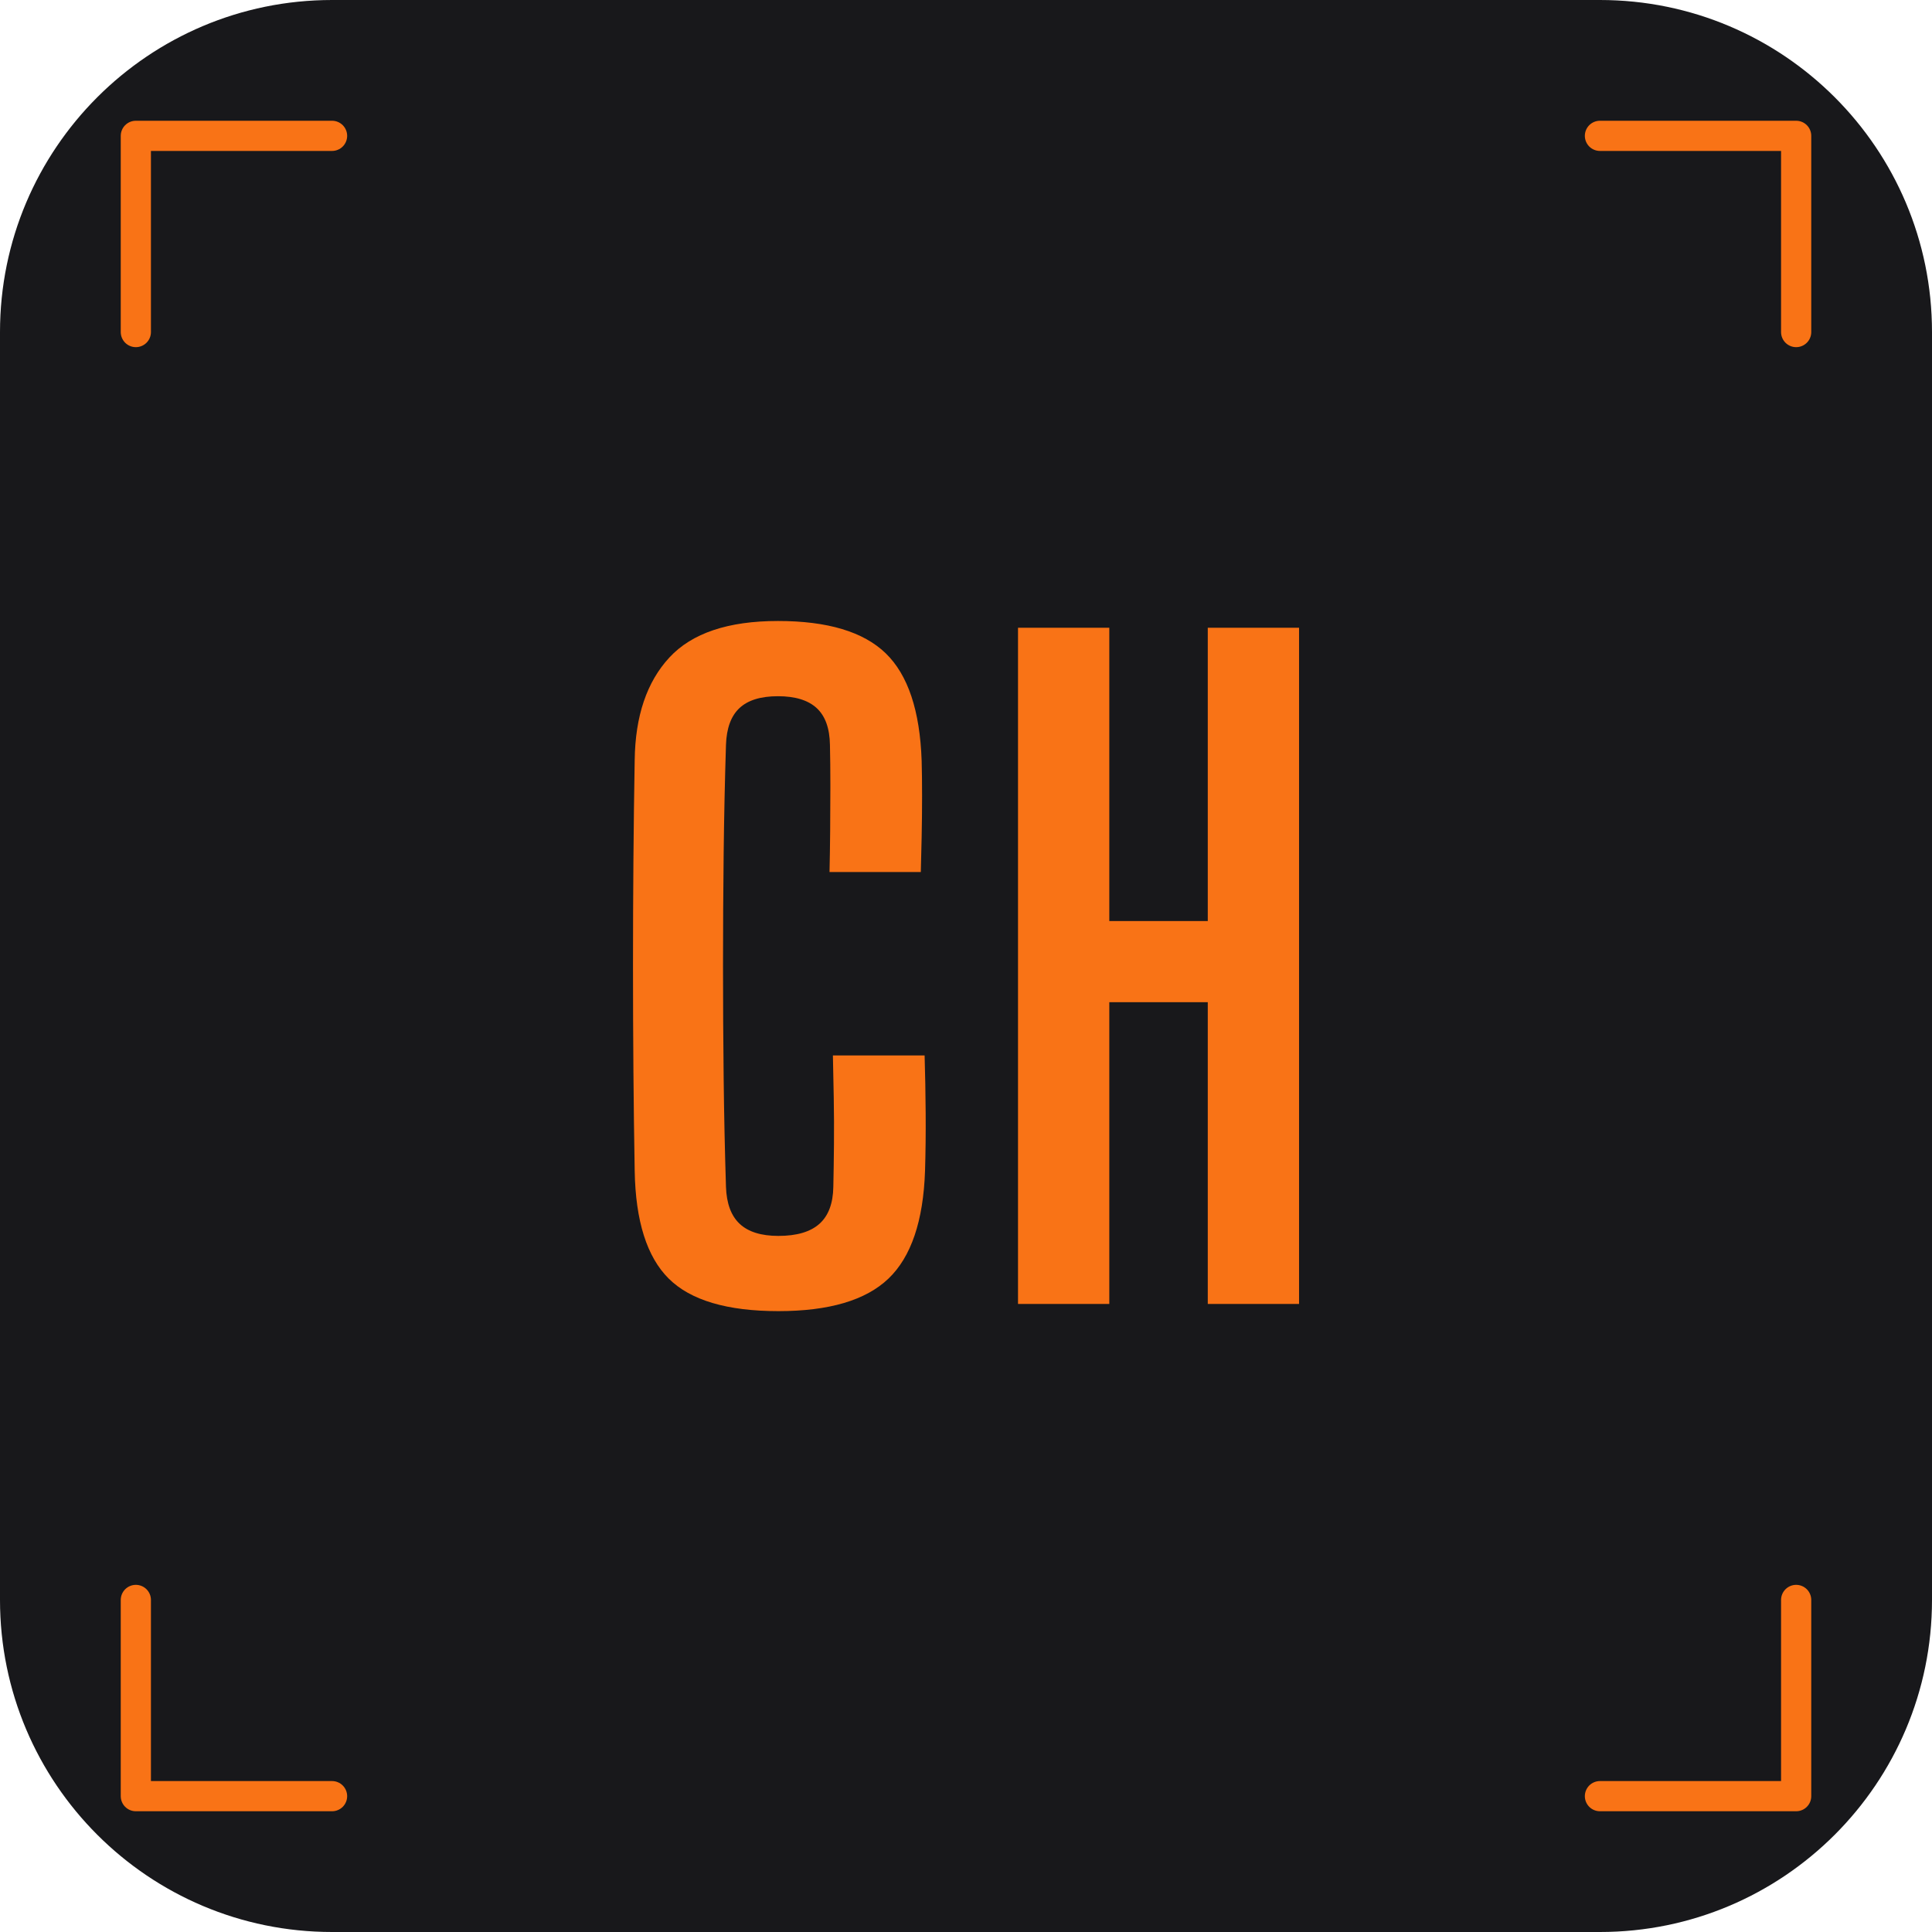
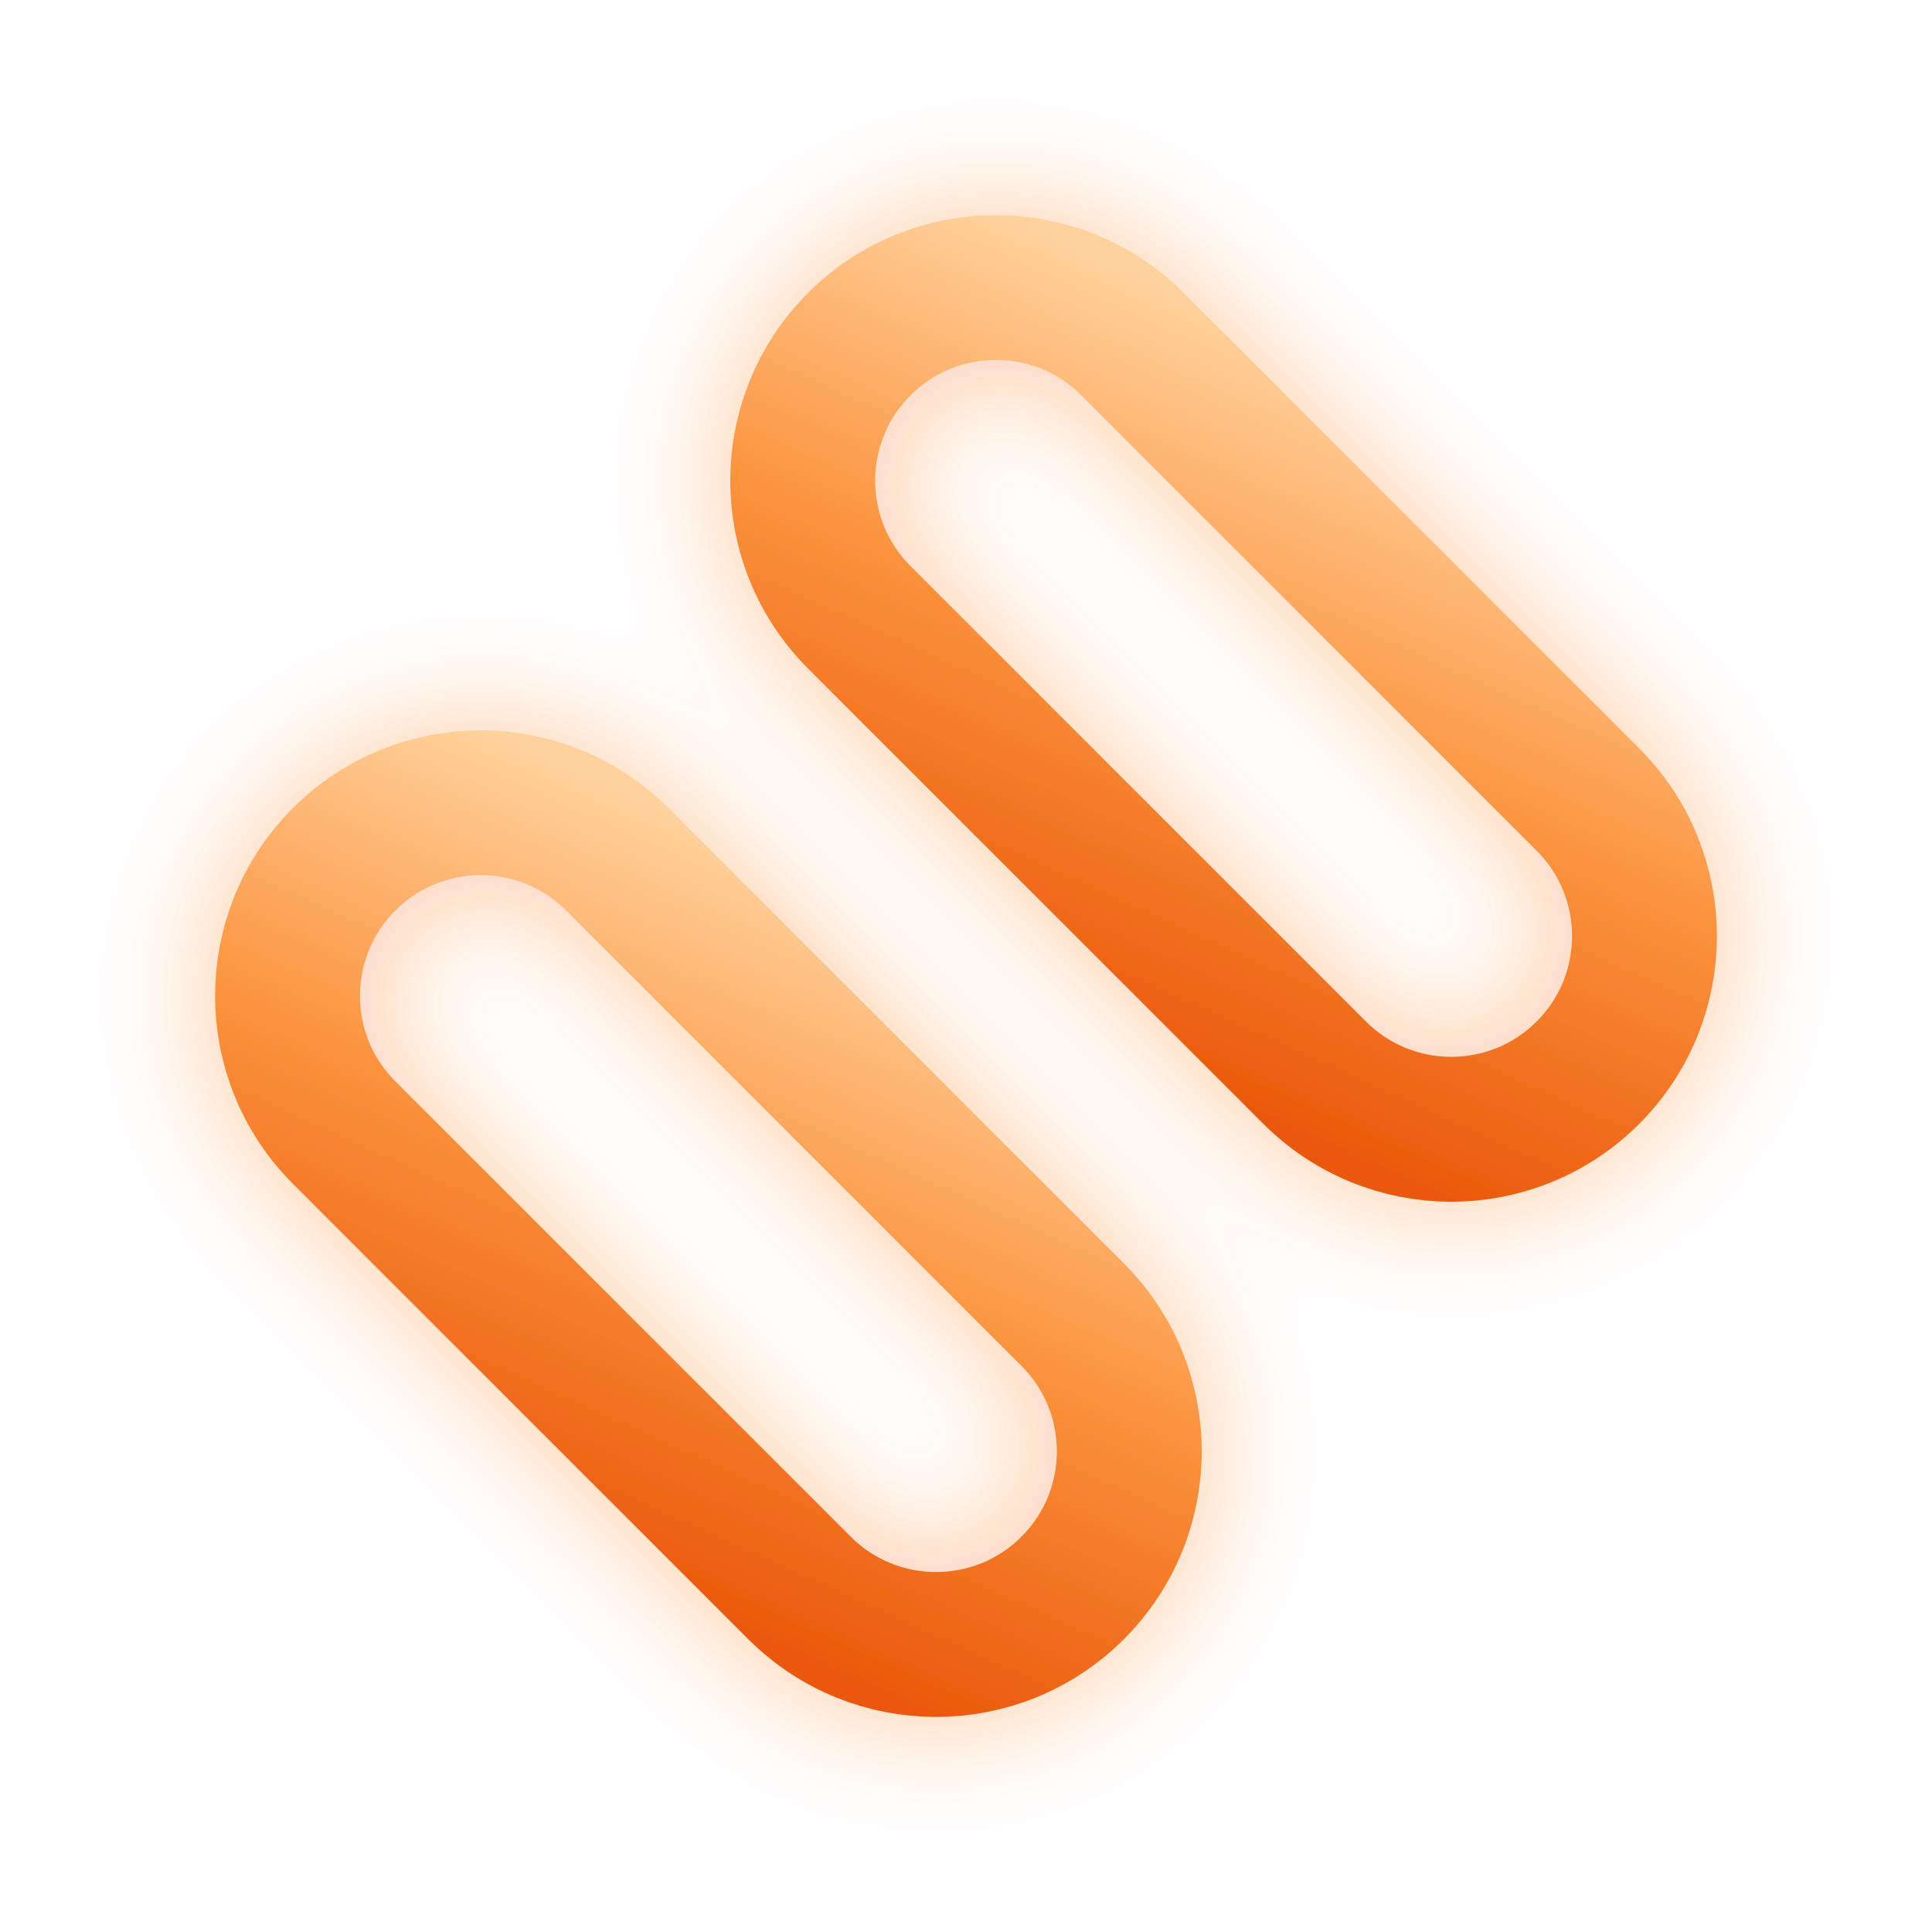
- <svg xmlns="http://www.w3.org/2000/svg" width="128" height="128" viewBox="0 0 128 128" fill="none">
-   <rect width="128" height="128" rx="22" fill="#18181B" />
-   <g fill="none" stroke="#F97316" stroke-width="2" stroke-linecap="round" stroke-linejoin="round">
-     <path d="M9 22V9H22" />
-     <path d="M119 22V9H106" />
-     <path d="M9 106V119H22" />
-     <path d="M119 106V119H106" />
-   </g>
-   <g fill="#F97316" transform="matrix(0.028,0,0,-0.028,39.67,86.39)">
-     <path d="M425 -17Q243 -17 165.5 60.0Q88 137 85 315Q83 427 82.0 550.0Q81 673 81.0 800.0Q81 927 82.0 1050.5Q83 1174 85 1287Q87 1443 167.0 1529.5Q247 1616 424 1616Q600 1616 679.0 1539.5Q758 1463 764 1285Q765 1250 765.0 1201.5Q765 1153 764.0 1105.5Q763 1058 762 1022H546Q547 1066 547.5 1119.0Q548 1172 548.0 1225.5Q548 1279 547 1323Q546 1382 515.5 1410.0Q485 1438 424 1438Q363 1438 333.0 1410.0Q303 1382 301 1323Q297 1196 295.5 1064.5Q294 933 294.0 800.0Q294 667 295.5 535.0Q297 403 301 277Q303 218 333.5 189.5Q364 161 425 161Q490 161 522.0 189.5Q554 218 555 277Q556 322 556.5 377.5Q557 433 556.0 488.0Q555 543 554 588H771Q773 522 773.5 451.5Q774 381 772 315Q766 137 685.5 60.0Q605 -17 425 -17Z" />
-     <g transform="translate(899,0)">
-       <path d="M93 0V1600H309V906H542V1600H758V0H542V714H309V0Z" />
+ <svg xmlns="http://www.w3.org/2000/svg" viewBox="0 0 60 60" fill="none">
+   <defs>
+     <linearGradient id="ch-favicon-amber" x1="0%" y1="100%" x2="100%" y2="0%">
+       <stop offset="0%" stop-color="#ea580c" />
+       <stop offset="50%" stop-color="#fb923c" />
+       <stop offset="100%" stop-color="#ffd29d" />
+     </linearGradient>
+     <filter id="ch-favicon-glow" x="-20%" y="-20%" width="140%" height="140%">
+       <feDropShadow dx="0" dy="0" stdDeviation="2" flood-color="#f97316" flood-opacity="0.4" />
+     </filter>
+   </defs>
+   <g filter="url(#ch-favicon-glow)">
+     <g transform="translate(22, 38) rotate(-45)">
+       <rect x="-6" y="-16" width="12" height="32" rx="6" fill="none" stroke="url(#ch-favicon-amber)" stroke-width="4.5" />
+     </g>
+     <g transform="translate(38, 22) rotate(-45)">
+       <rect x="-6" y="-16" width="12" height="32" rx="6" fill="none" stroke="url(#ch-favicon-amber)" stroke-width="4.5" />
    </g>
  </g>
</svg>
